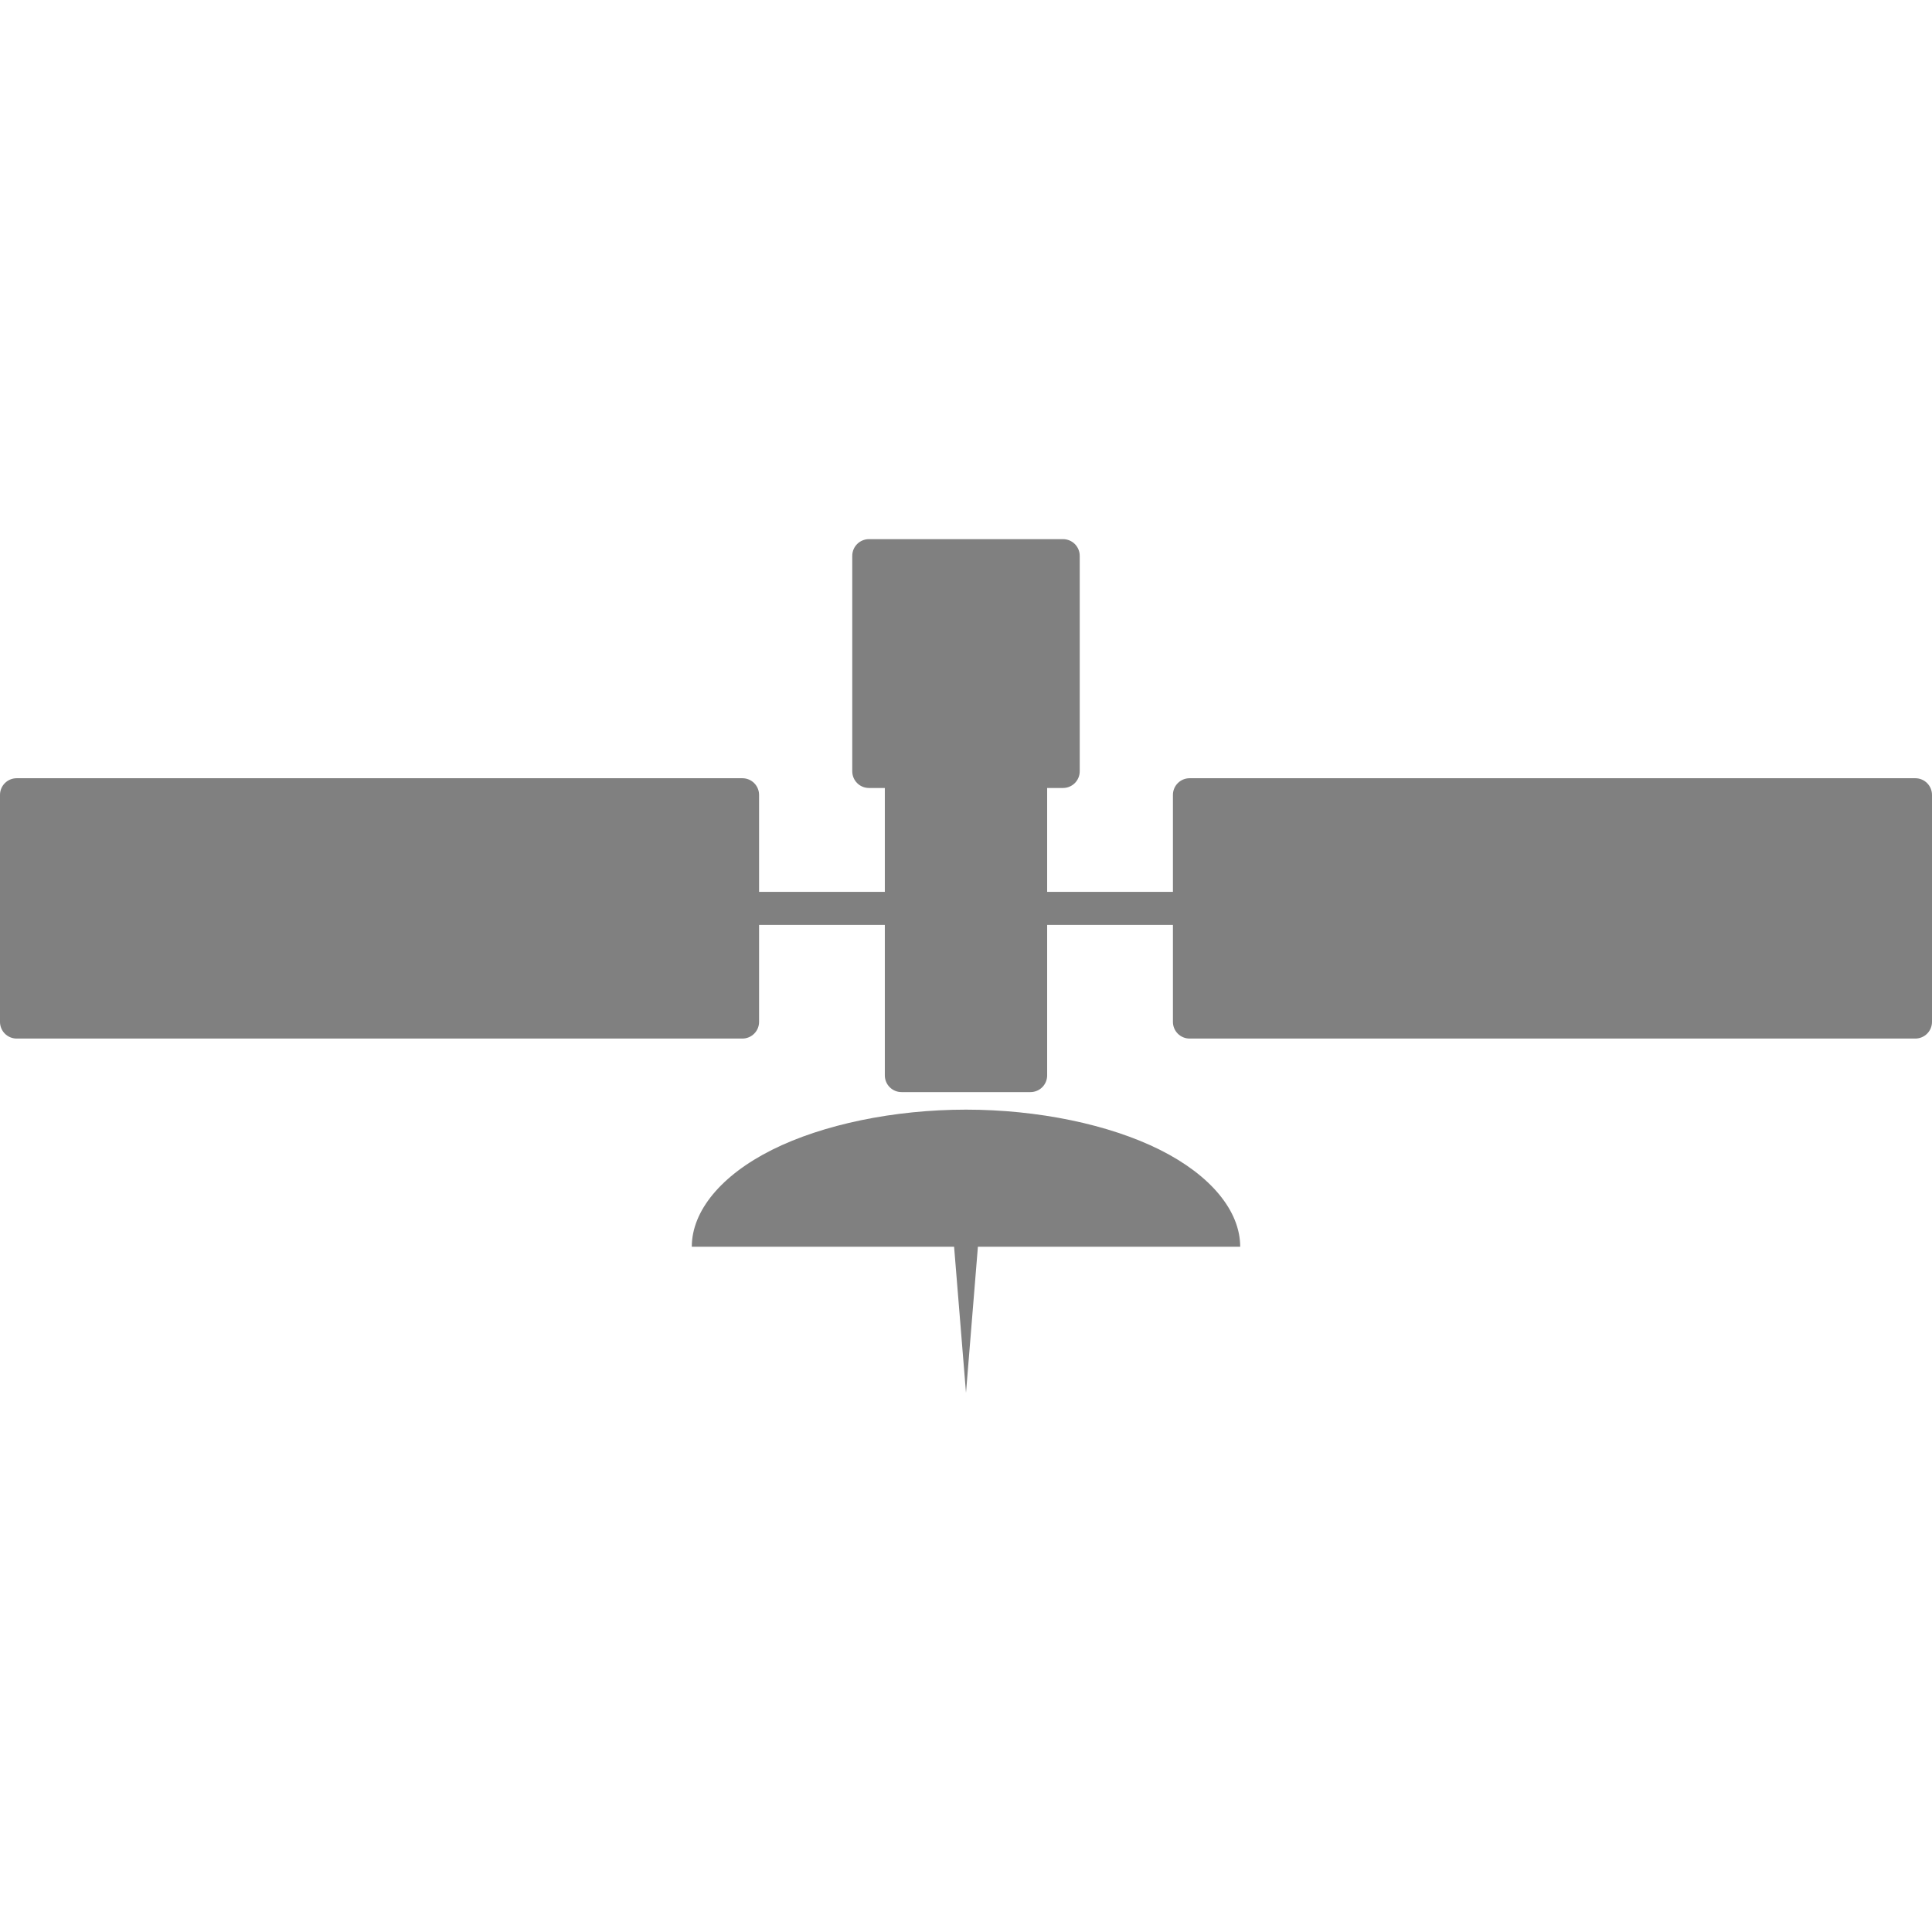
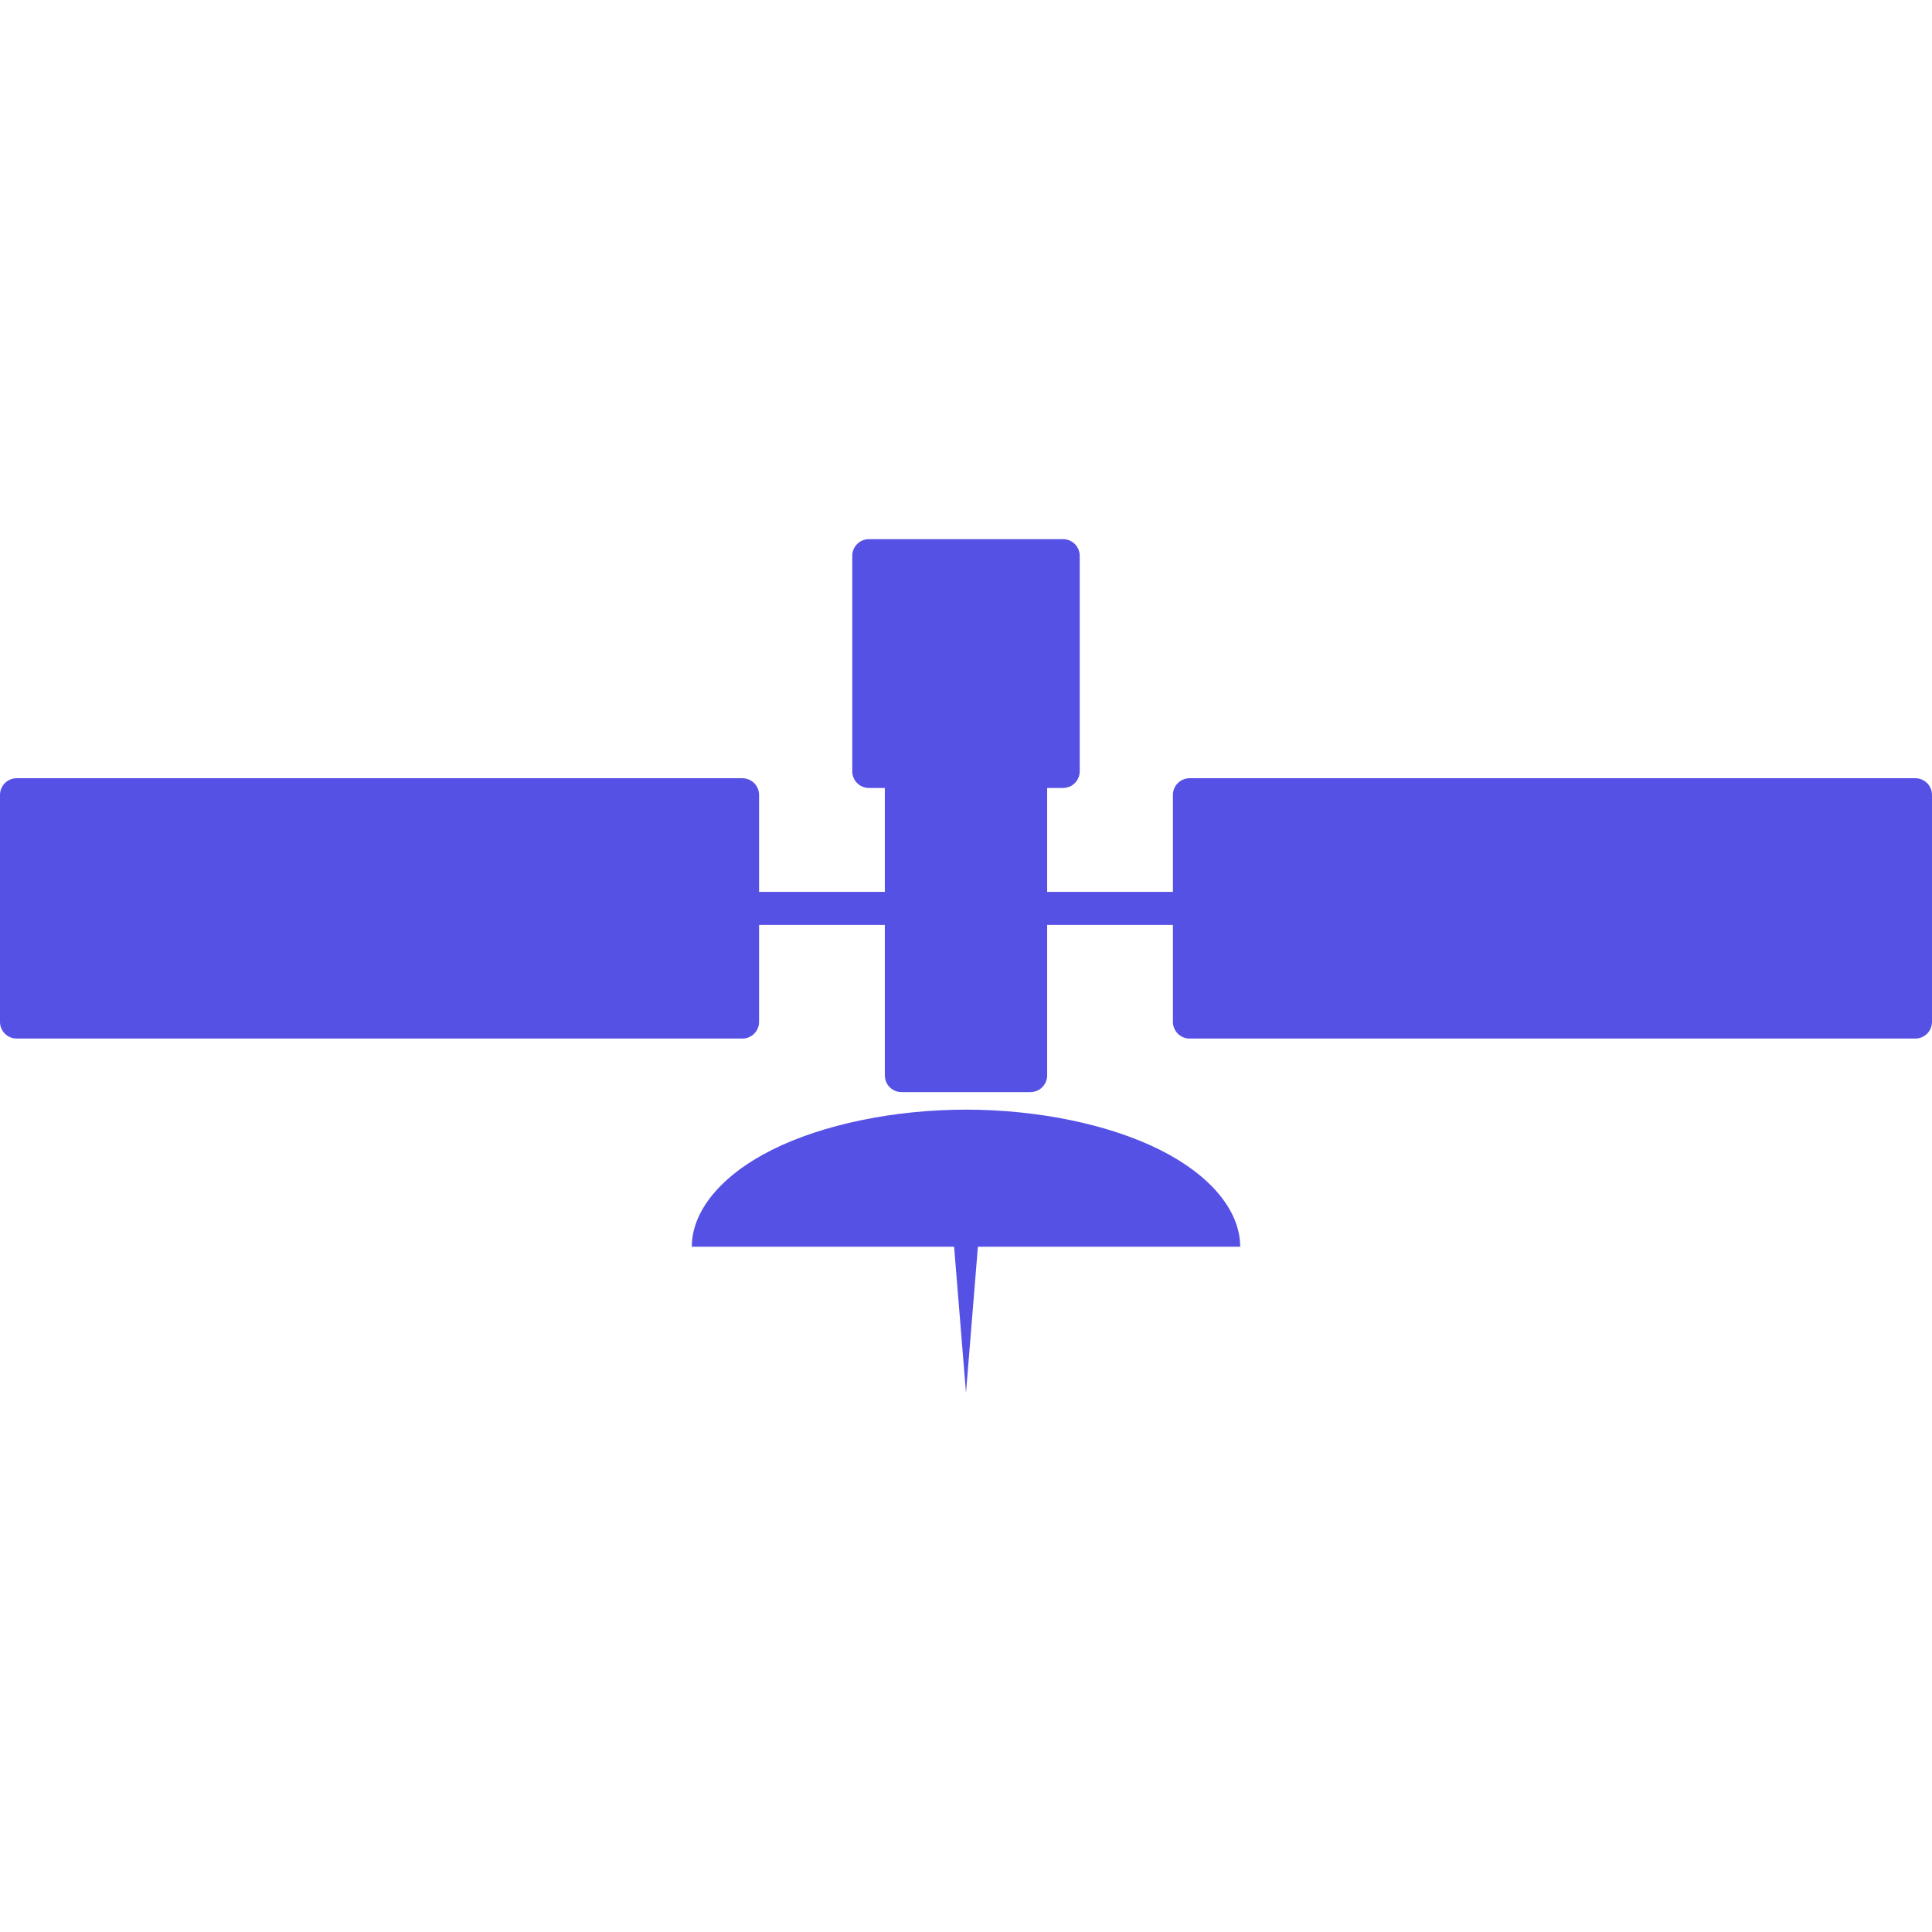
<svg xmlns="http://www.w3.org/2000/svg" version="1.1" id="svg5332" viewBox="0 0 256 256" height="72.249mm" width="72.249mm">
  <defs id="defs5334" />
  <g transform="translate(-362.5464,-406.2147)" id="layer1">
-     <path id="path9574" d="m 477.69,477.655 c -1.227,0 -2.215,0.988 -2.215,2.215 l 0,28.541 c 0,1.227 0.988,2.215 2.215,2.215 l 2.101,0 0,13.762 -16.664,0 0,-12.839 c 0,-1.227 -0.988,-2.215 -2.216,-2.215 l -96.15,0 c -1.227,0 -2.215,0.988 -2.215,2.215 l 0,30.066 c 0,1.227 0.988,2.215 2.215,2.215 l 96.15,0 c 1.227,0 2.216,-0.988 2.216,-2.215 l 0,-12.839 16.664,0 0,19.932 c 0,1.227 0.988,2.215 2.215,2.215 l 17.078,0 c 1.227,0 2.215,-0.988 2.215,-2.215 l 0,-19.932 16.666,0 0,12.839 c 0,1.227 0.988,2.215 2.216,2.215 l 96.15,0 c 1.227,0 2.215,-0.988 2.215,-2.215 l 0,-30.066 c 0,-1.227 -0.988,-2.215 -2.215,-2.215 l -96.15,0 c -1.227,0 -2.216,0.988 -2.216,2.215 l 0,12.839 -16.666,0 0,-13.762 2.101,0 c 1.227,0 2.215,-0.988 2.215,-2.215 l 0,-28.541 c 0,-1.227 -0.988,-2.215 -2.215,-2.215 l -25.711,0 z m 12.856,75.593 c -9.512,0 -18.966,1.957 -25.692,5.321 -6.726,3.363 -10.641,8.09 -10.641,12.846 l 34.756,0 1.577,19.359 1.577,-19.359 34.756,0 c 0,-4.756 -3.915,-9.483 -10.641,-12.846 -6.726,-3.363 -16.18,-5.321 -25.692,-5.321 z" style="color:#000000;clip-rule:nonzero;display:inline;overflow:visible;visibility:visible;color-interpolation:sRGB;color-interpolation-filters:linearRGB;fill:#808080;fill-opacity:1;fill-rule:nonzero;stroke:none;stroke-width:15;marker:none;color-rendering:auto;image-rendering:auto;shape-rendering:auto;text-rendering:auto;enable-background:accumulate" />
+     <path id="path9574" d="m 477.69,477.655 c -1.227,0 -2.215,0.988 -2.215,2.215 l 0,28.541 c 0,1.227 0.988,2.215 2.215,2.215 l 2.101,0 0,13.762 -16.664,0 0,-12.839 c 0,-1.227 -0.988,-2.215 -2.216,-2.215 l -96.15,0 c -1.227,0 -2.215,0.988 -2.215,2.215 l 0,30.066 c 0,1.227 0.988,2.215 2.215,2.215 l 96.15,0 c 1.227,0 2.216,-0.988 2.216,-2.215 l 0,-12.839 16.664,0 0,19.932 c 0,1.227 0.988,2.215 2.215,2.215 l 17.078,0 c 1.227,0 2.215,-0.988 2.215,-2.215 l 0,-19.932 16.666,0 0,12.839 c 0,1.227 0.988,2.215 2.216,2.215 l 96.15,0 c 1.227,0 2.215,-0.988 2.215,-2.215 l 0,-30.066 c 0,-1.227 -0.988,-2.215 -2.215,-2.215 l -96.15,0 c -1.227,0 -2.216,0.988 -2.216,2.215 l 0,12.839 -16.666,0 0,-13.762 2.101,0 c 1.227,0 2.215,-0.988 2.215,-2.215 l 0,-28.541 c 0,-1.227 -0.988,-2.215 -2.215,-2.215 l -25.711,0 z m 12.856,75.593 c -9.512,0 -18.966,1.957 -25.692,5.321 -6.726,3.363 -10.641,8.09 -10.641,12.846 l 34.756,0 1.577,19.359 1.577,-19.359 34.756,0 c 0,-4.756 -3.915,-9.483 -10.641,-12.846 -6.726,-3.363 -16.18,-5.321 -25.692,-5.321 z" style="color:#000000;clip-rule:nonzero;display:inline;overflow:visible;visibility:visible;color-interpolation:sRGB;color-interpolation-filters:linearRGB;fill:#5651E5;fill-opacity:1;fill-rule:nonzero;stroke:none;stroke-width:15;marker:none;color-rendering:auto;image-rendering:auto;shape-rendering:auto;text-rendering:auto;enable-background:accumulate" />
  </g>
</svg>
